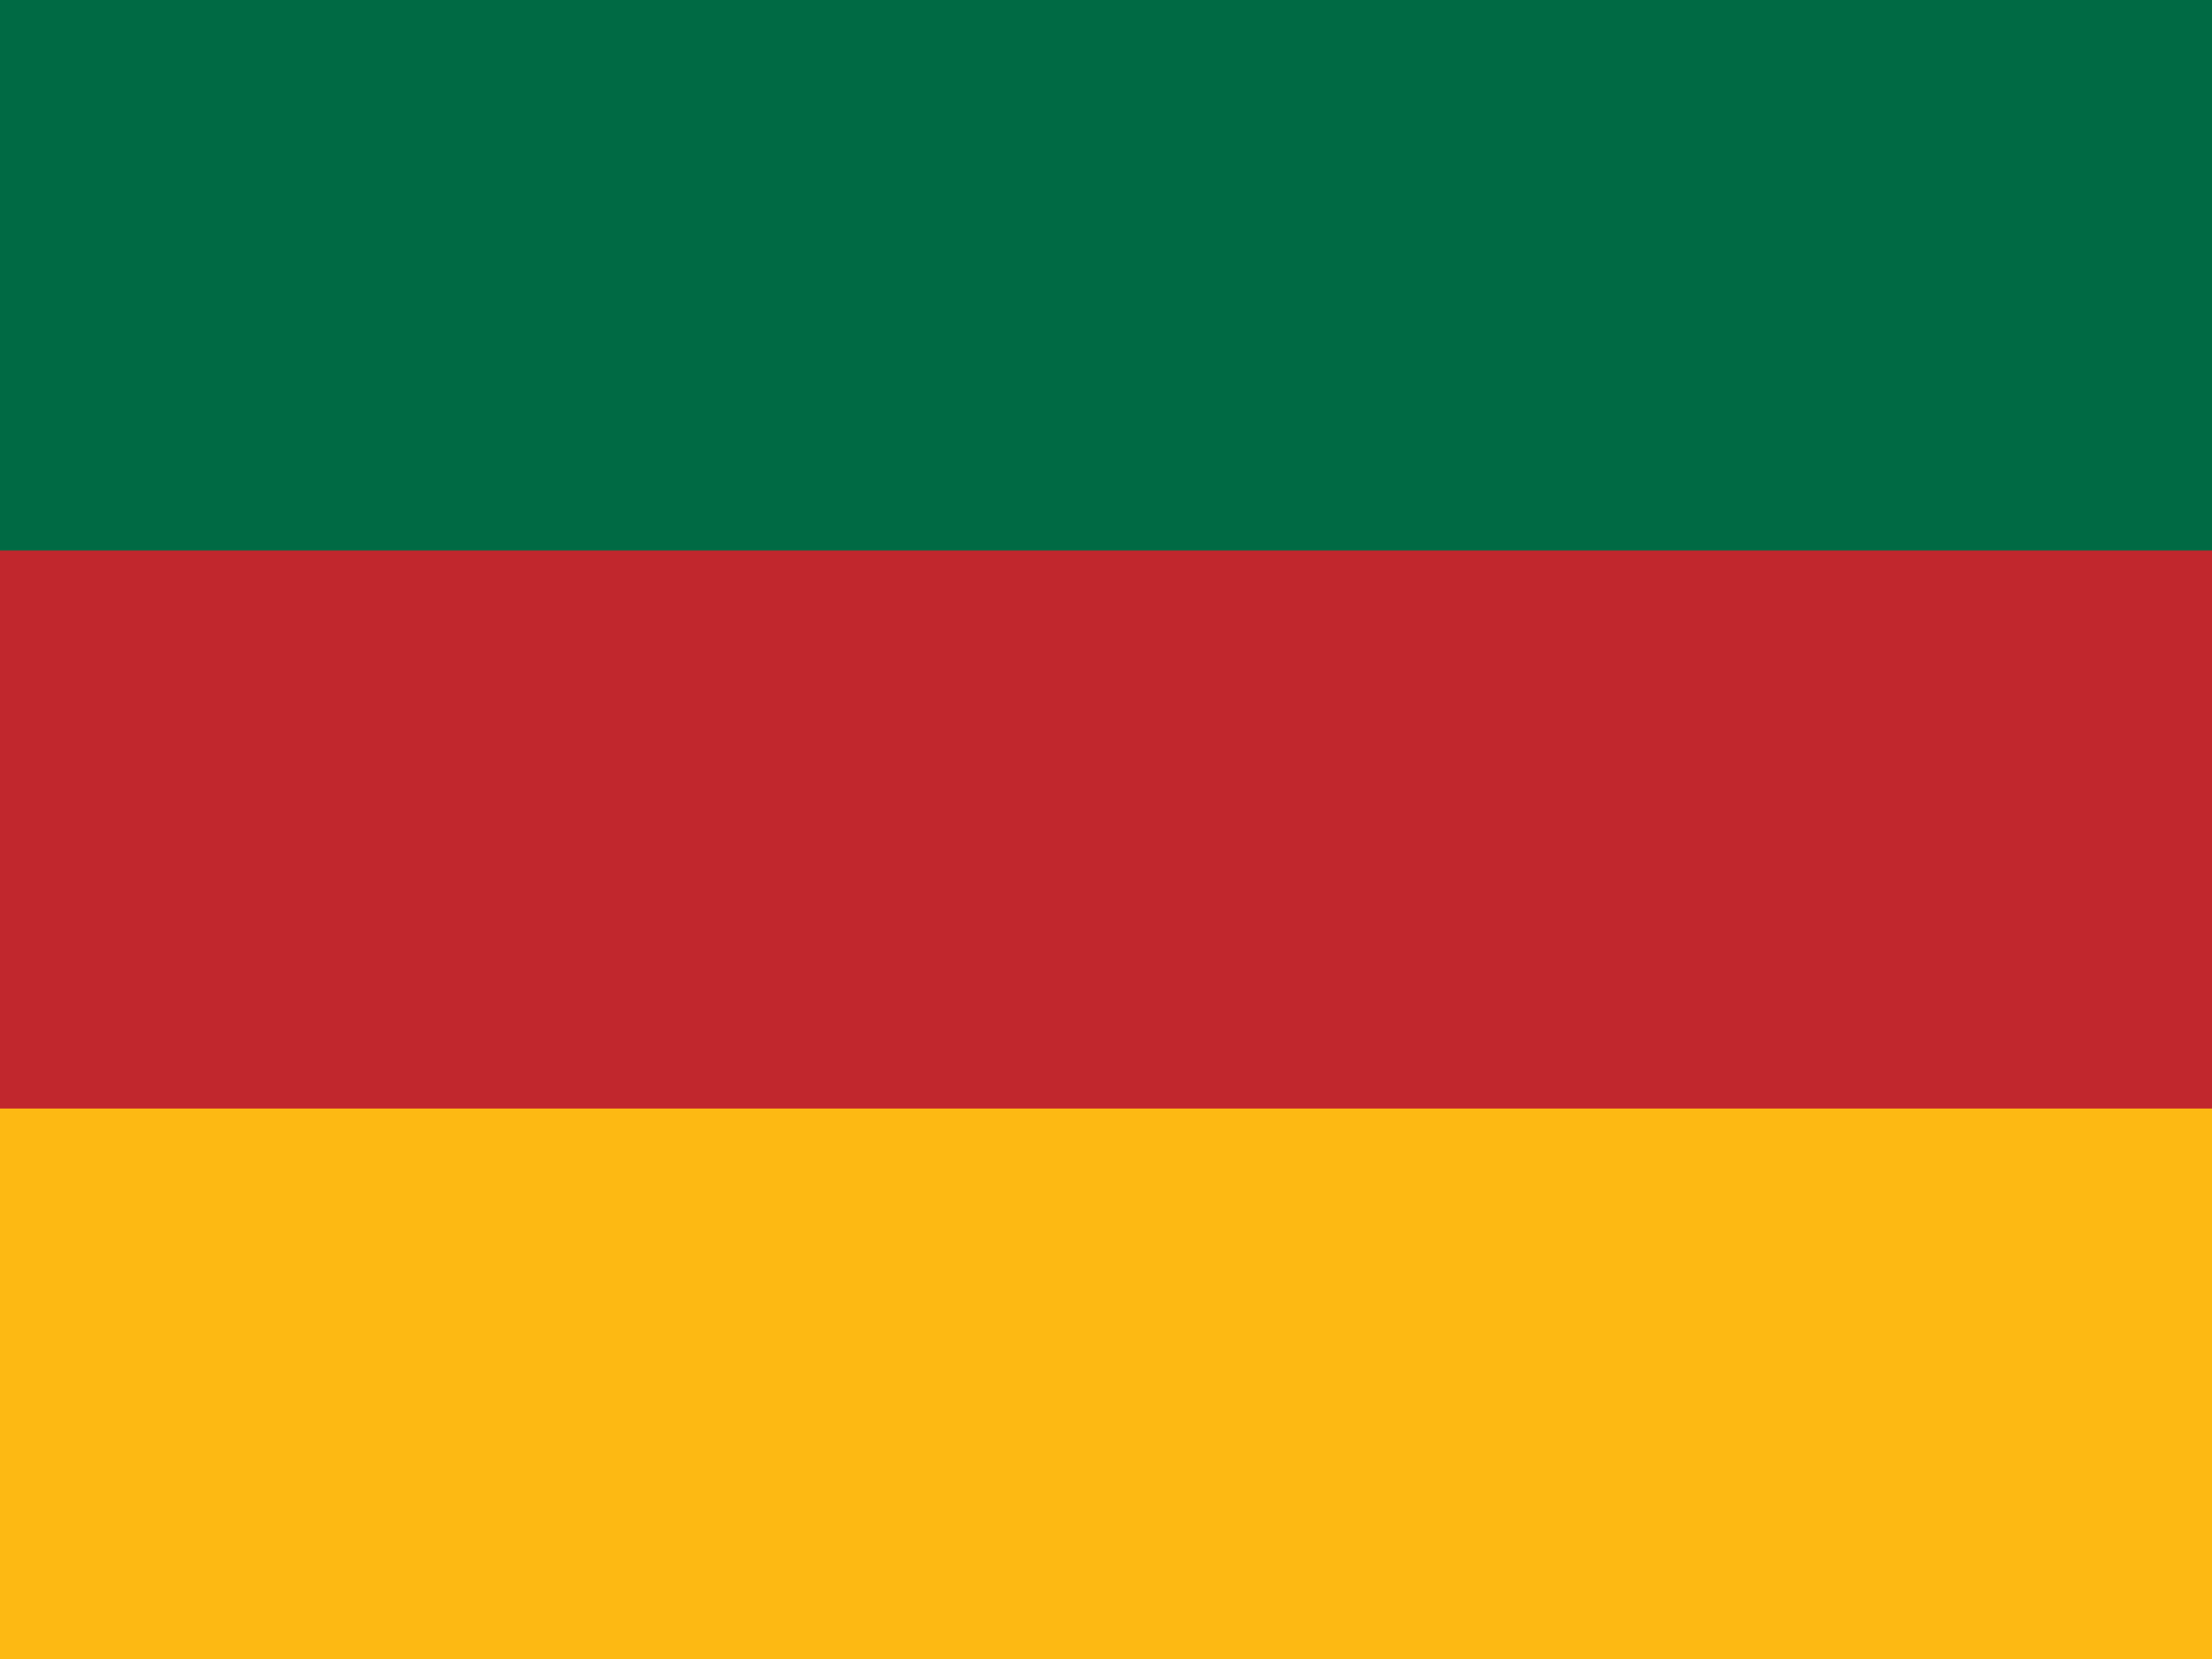
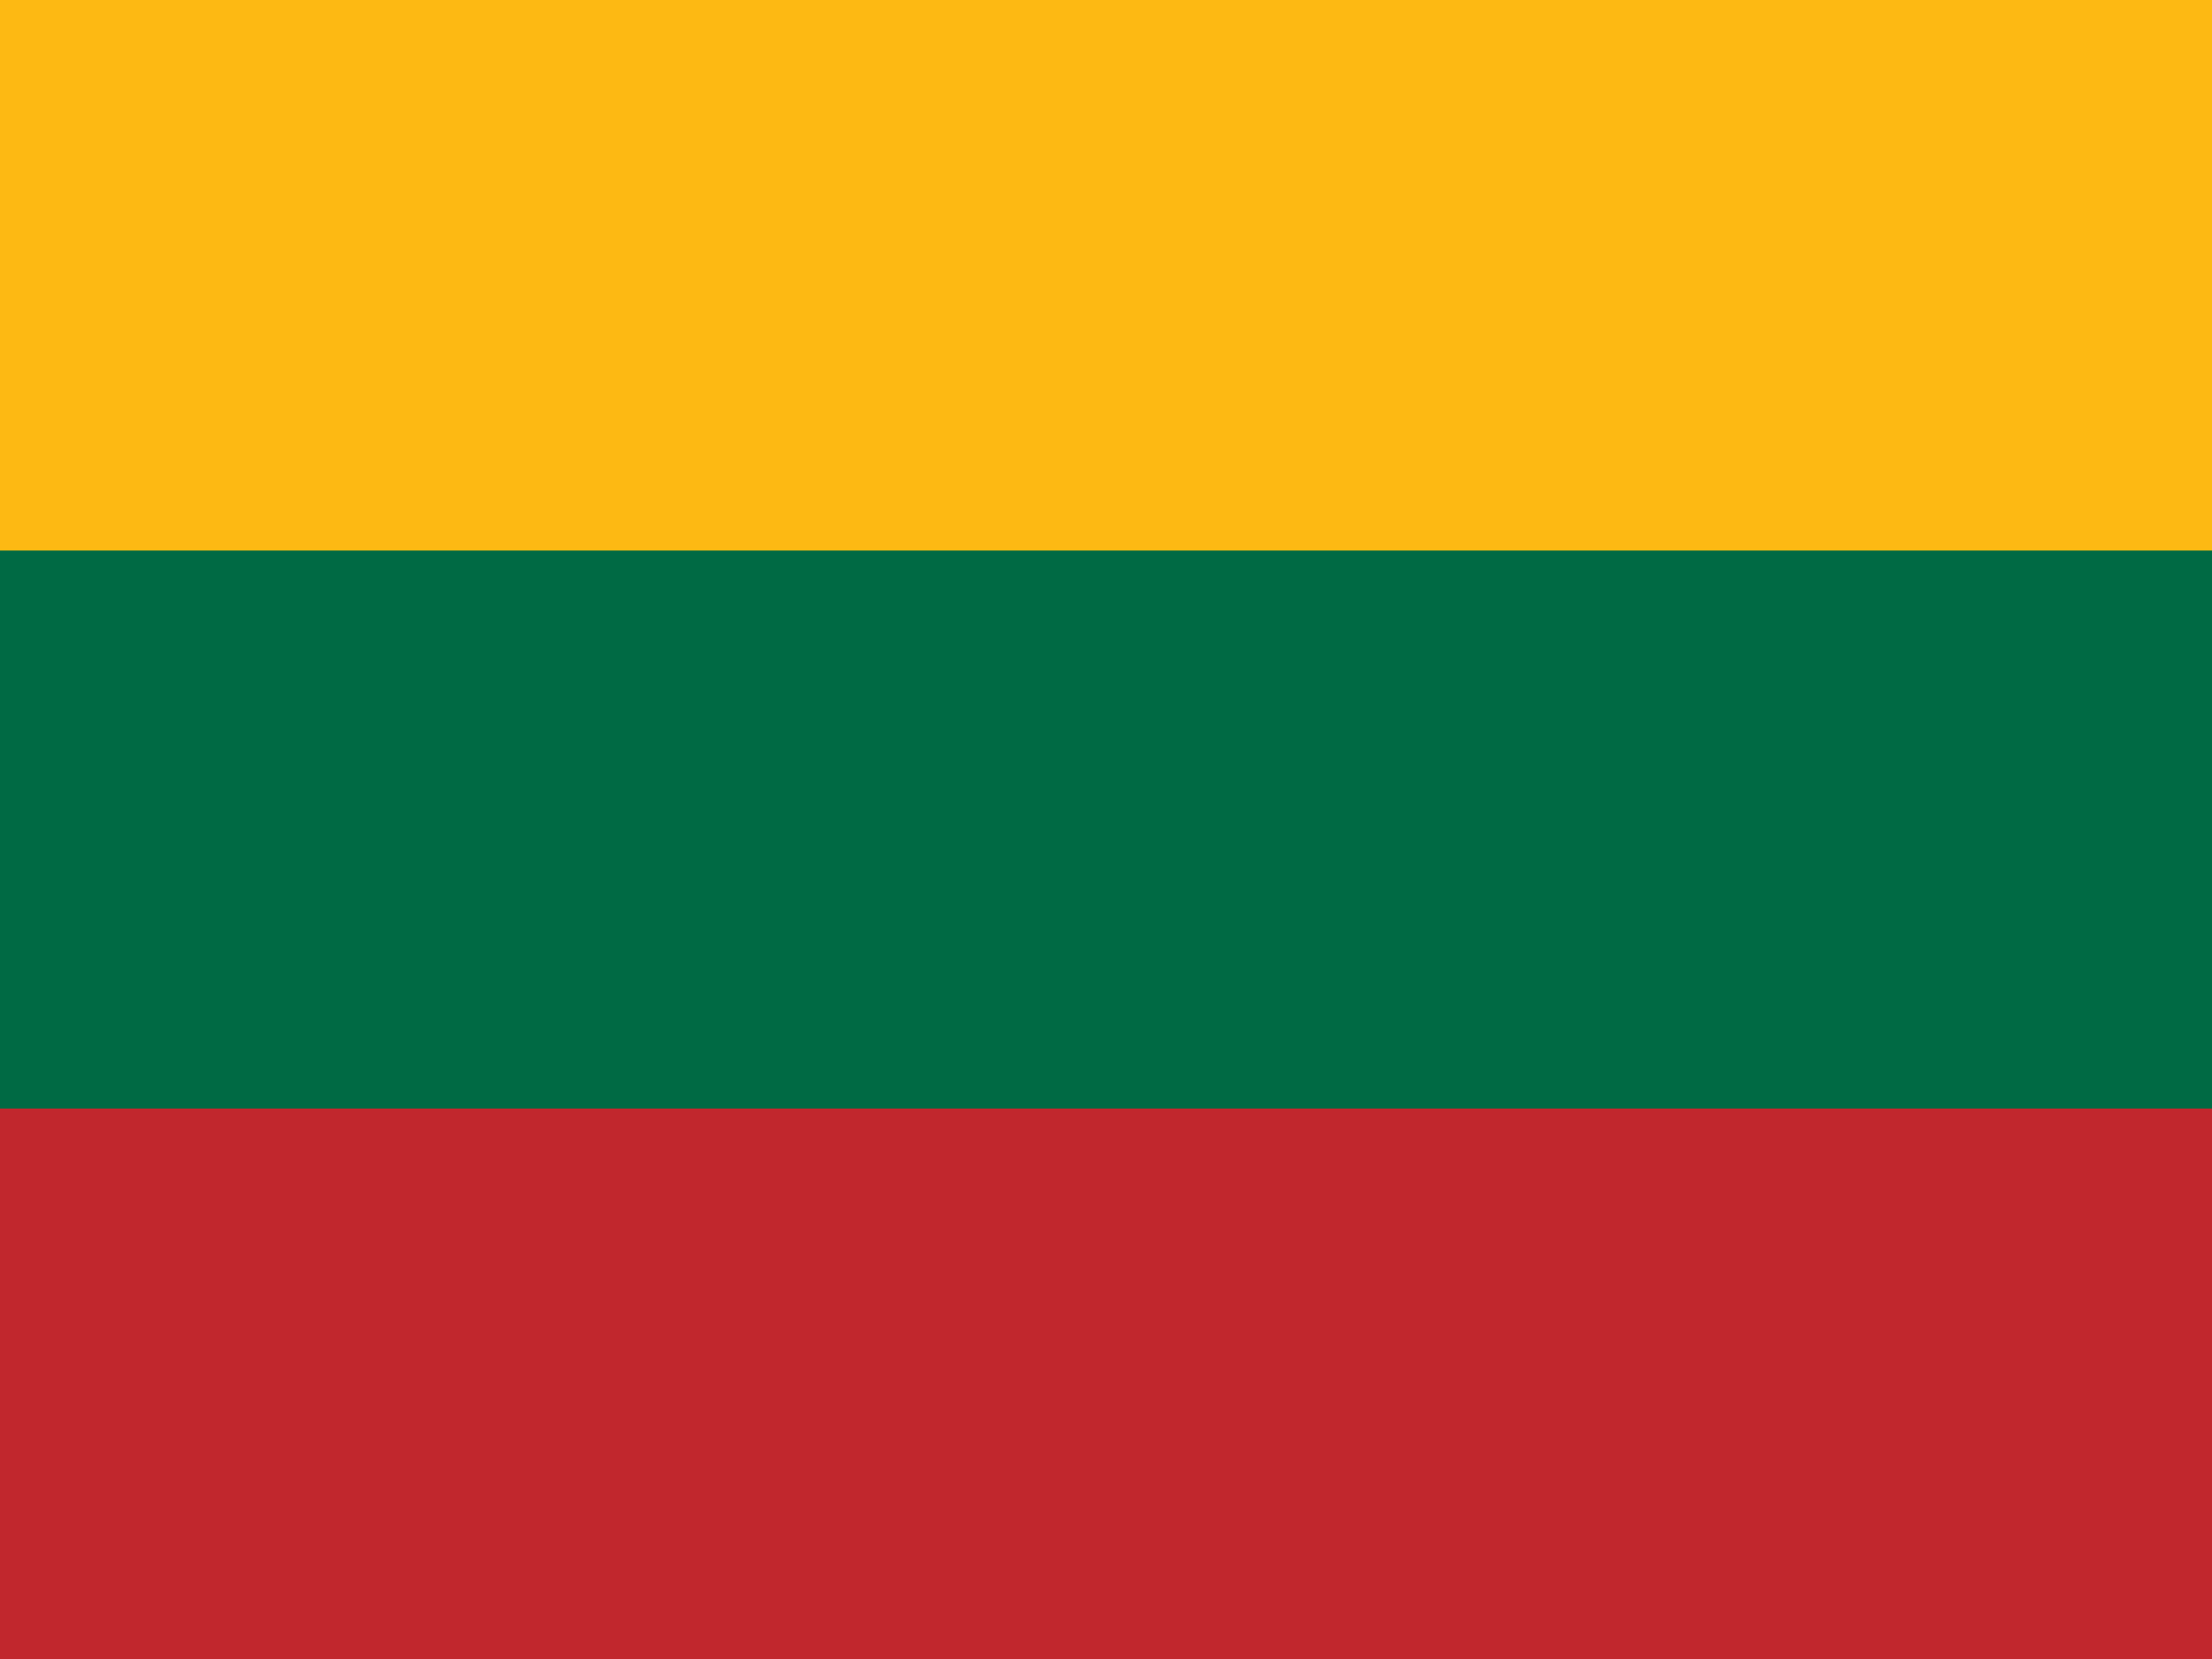
<svg xmlns="http://www.w3.org/2000/svg" id="flag-icon-css-lt" width="640" height="480">
  <g fill-rule="evenodd" stroke-width="1pt" transform="scale(.64143 .96773)">
-     <rect width="1063" height="708.7" fill="#c1272d" rx="0" ry="0" transform="scale(.93865 .69686)" />
-     <rect width="1063" height="236.2" y="475.6" fill="#fdb913" rx="0" ry="0" transform="scale(.93865 .69686)" />
-     <path fill="#006a44" d="M0 0h997.8v164.6H0z" />
+     <rect width="1063" height="708.7" fill="#006a44" rx="0" ry="0" transform="scale(.93865 .69686)" />
+     <rect width="1063" height="236.2" y="475.6" fill="#c1272d" rx="0" ry="0" transform="scale(.93865 .69686)" />
+     <path fill="#fdb913" d="M0 0h997.8v164.6H0z" />
  </g>
</svg>
